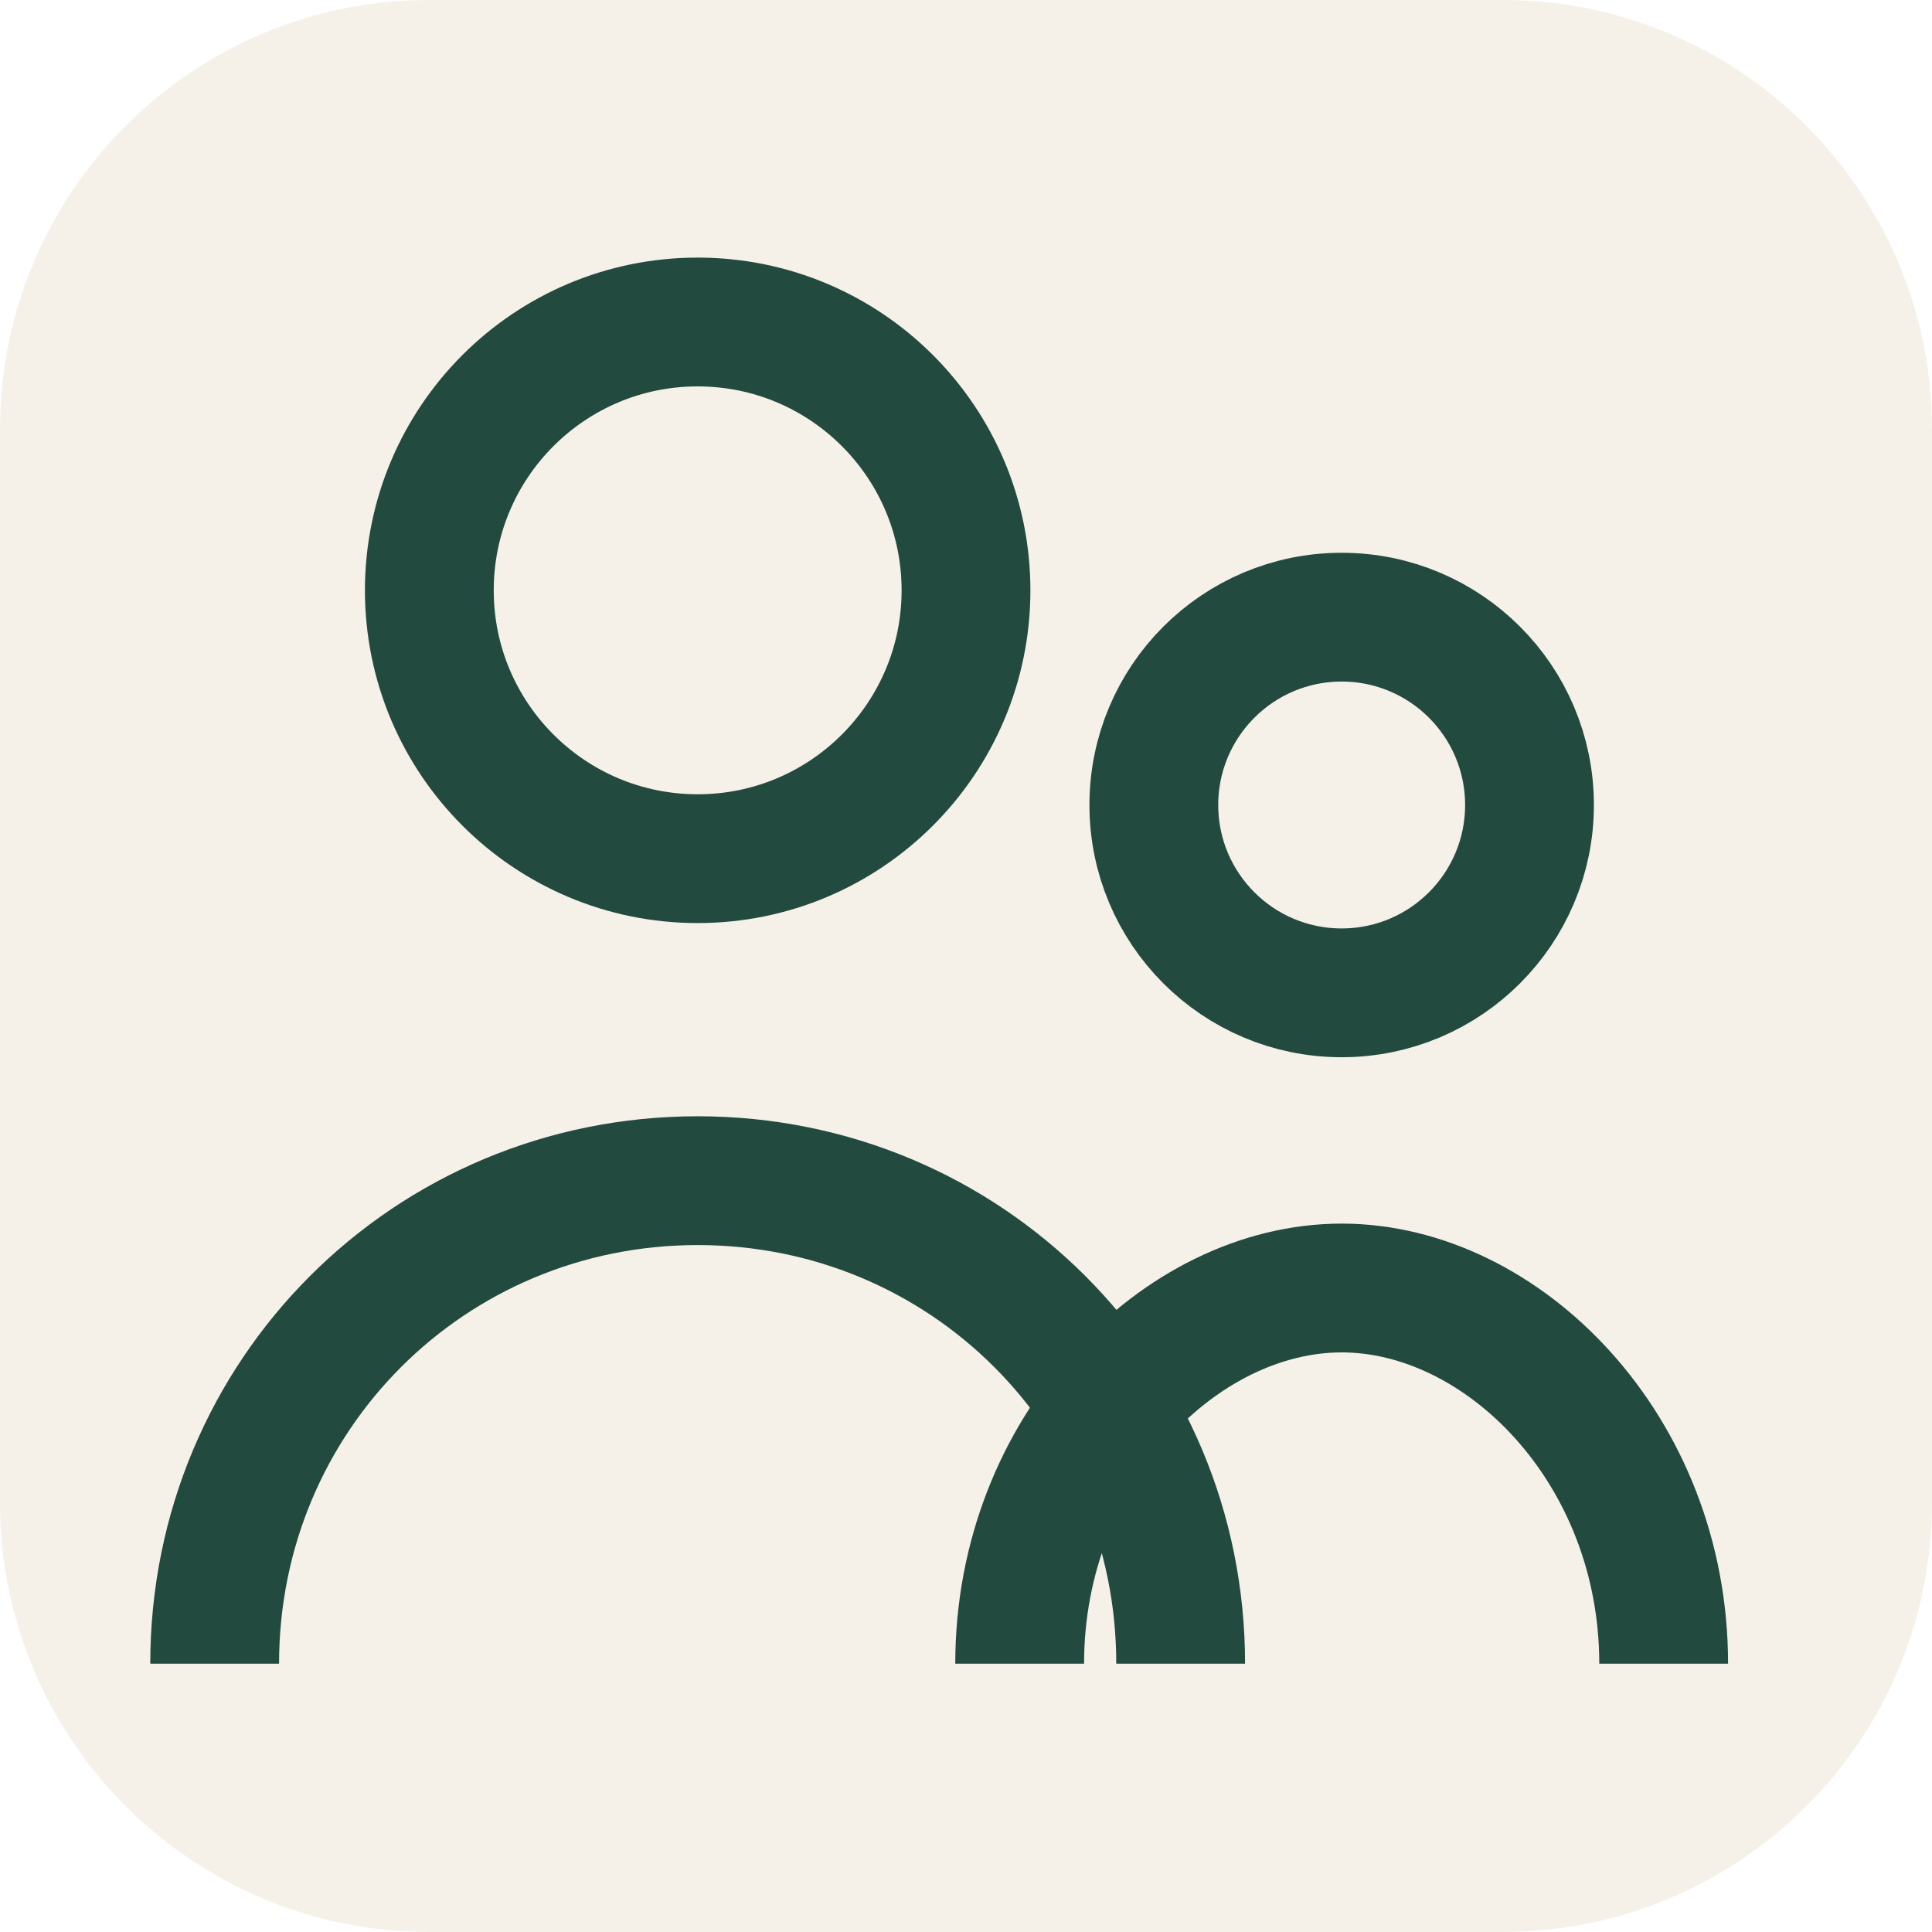
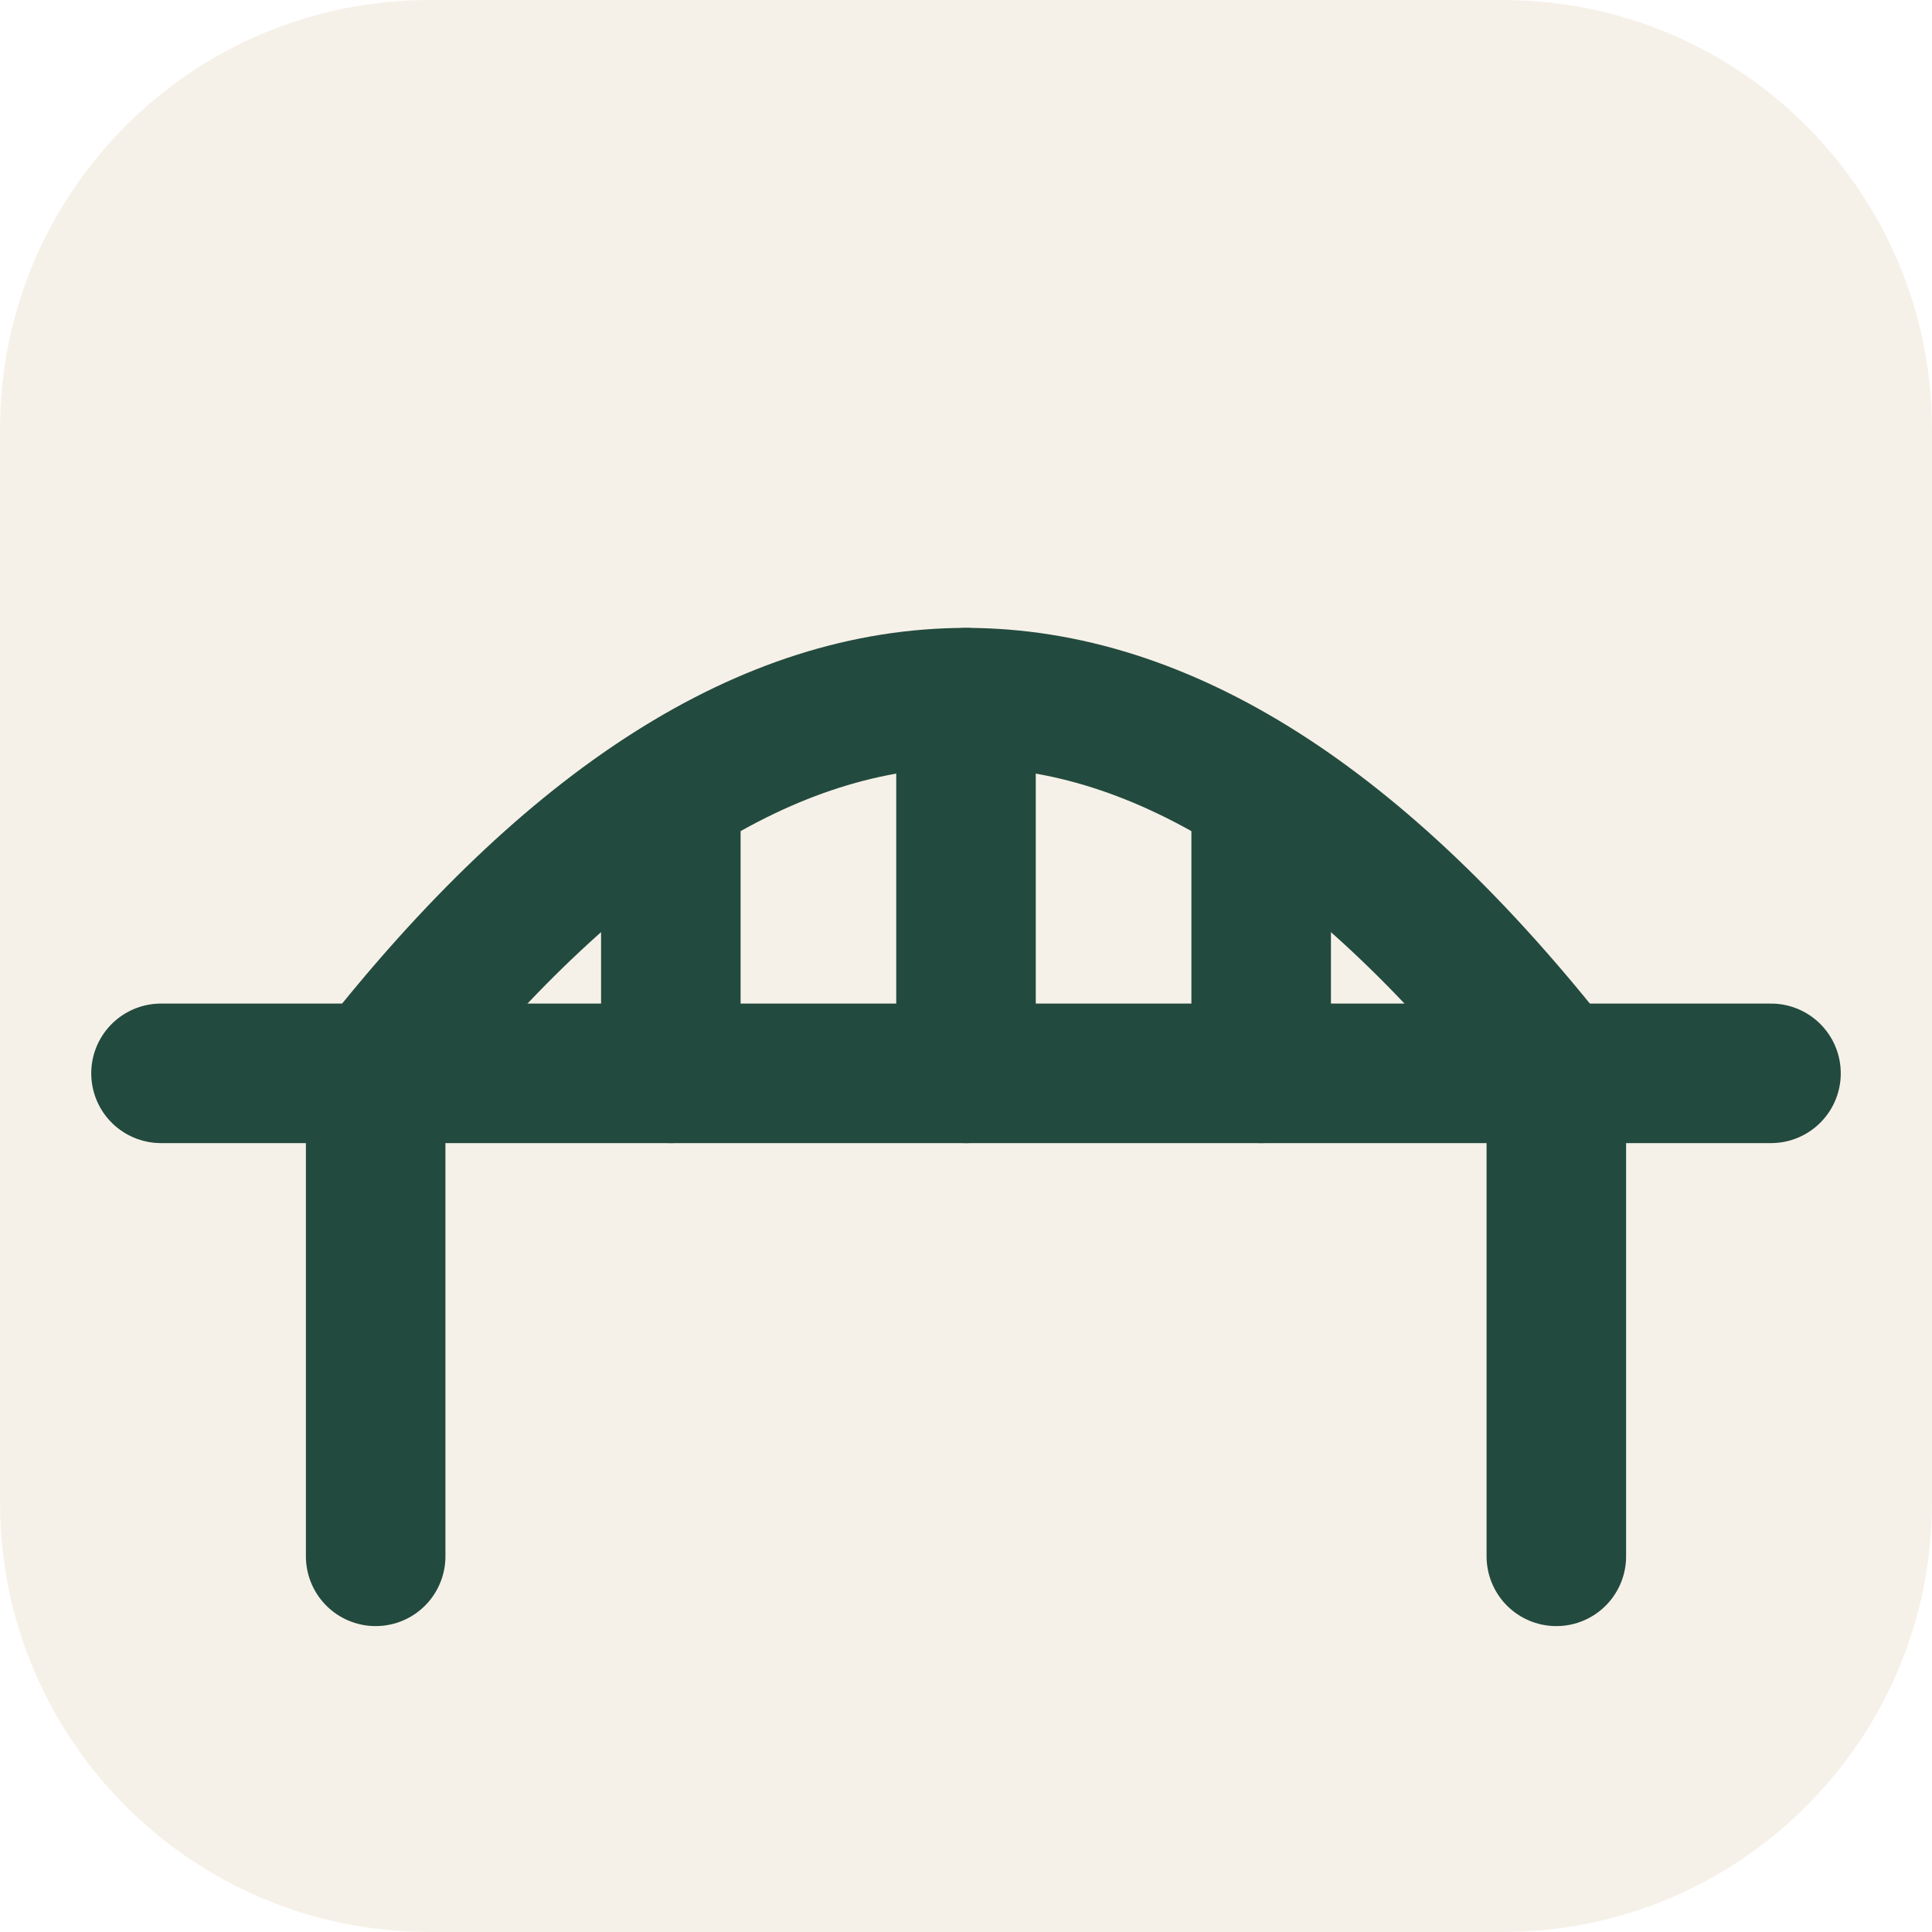
- <svg xmlns="http://www.w3.org/2000/svg" viewBox="0 0 36 36" fill="none" stroke="#234A3F" stroke-width="2.4">
+ <svg xmlns="http://www.w3.org/2000/svg" viewBox="0 0 36 36" fill="none" stroke="#234A3F" stroke-width="2.6" stroke-linecap="round">
  <rect width="36" height="36" rx="8" fill="#F6F1E8" stroke="none" />
-   <circle cx="13" cy="11" r="5" />
-   <circle cx="25" cy="15" r="3.5" />
-   <path d="M4 31c0-5 4-9 9-9s9 4 9 9" />
-   <path d="M19 31c0-4 3-7 6-7s6 3 6 7" />
+   <path d="M3 20H33" />
+   <path d="M7 20Q18 6 29 20" />
+   <path d="M7 20V29M29 20V29" />
+   <path d="M12.5 14.8V20M18 13V20M23.5 14.8V20" />
</svg>
